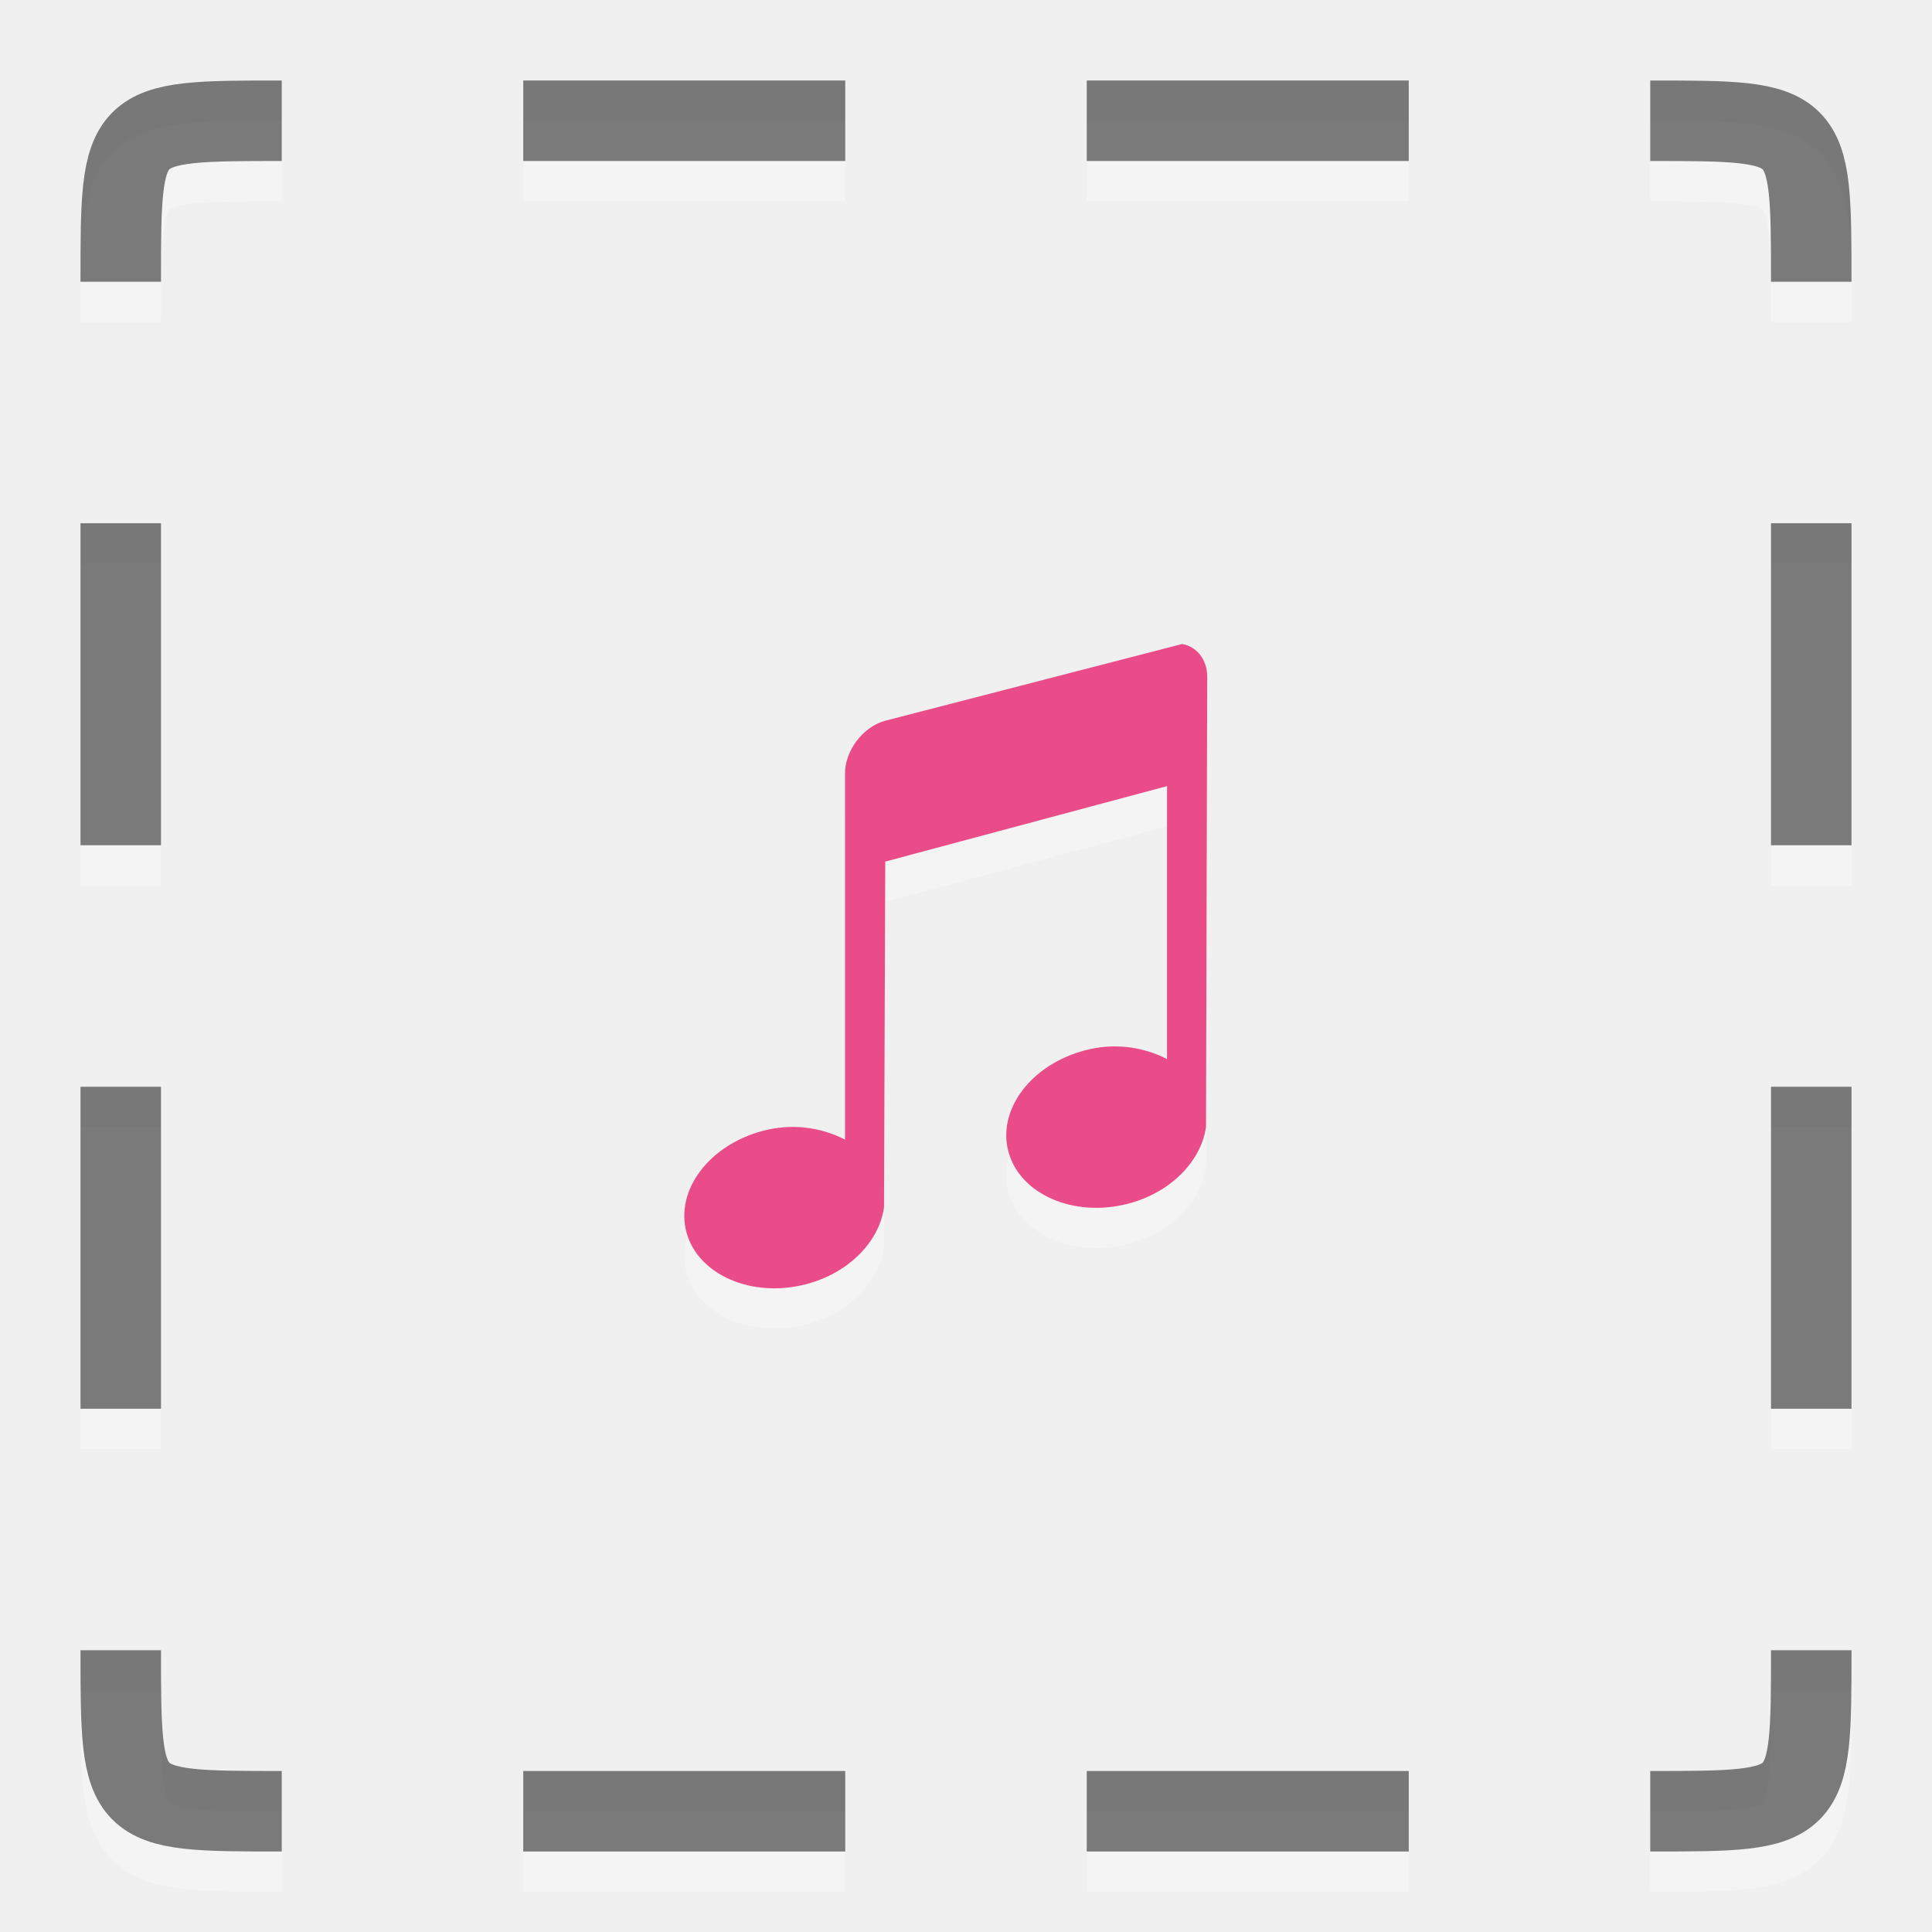
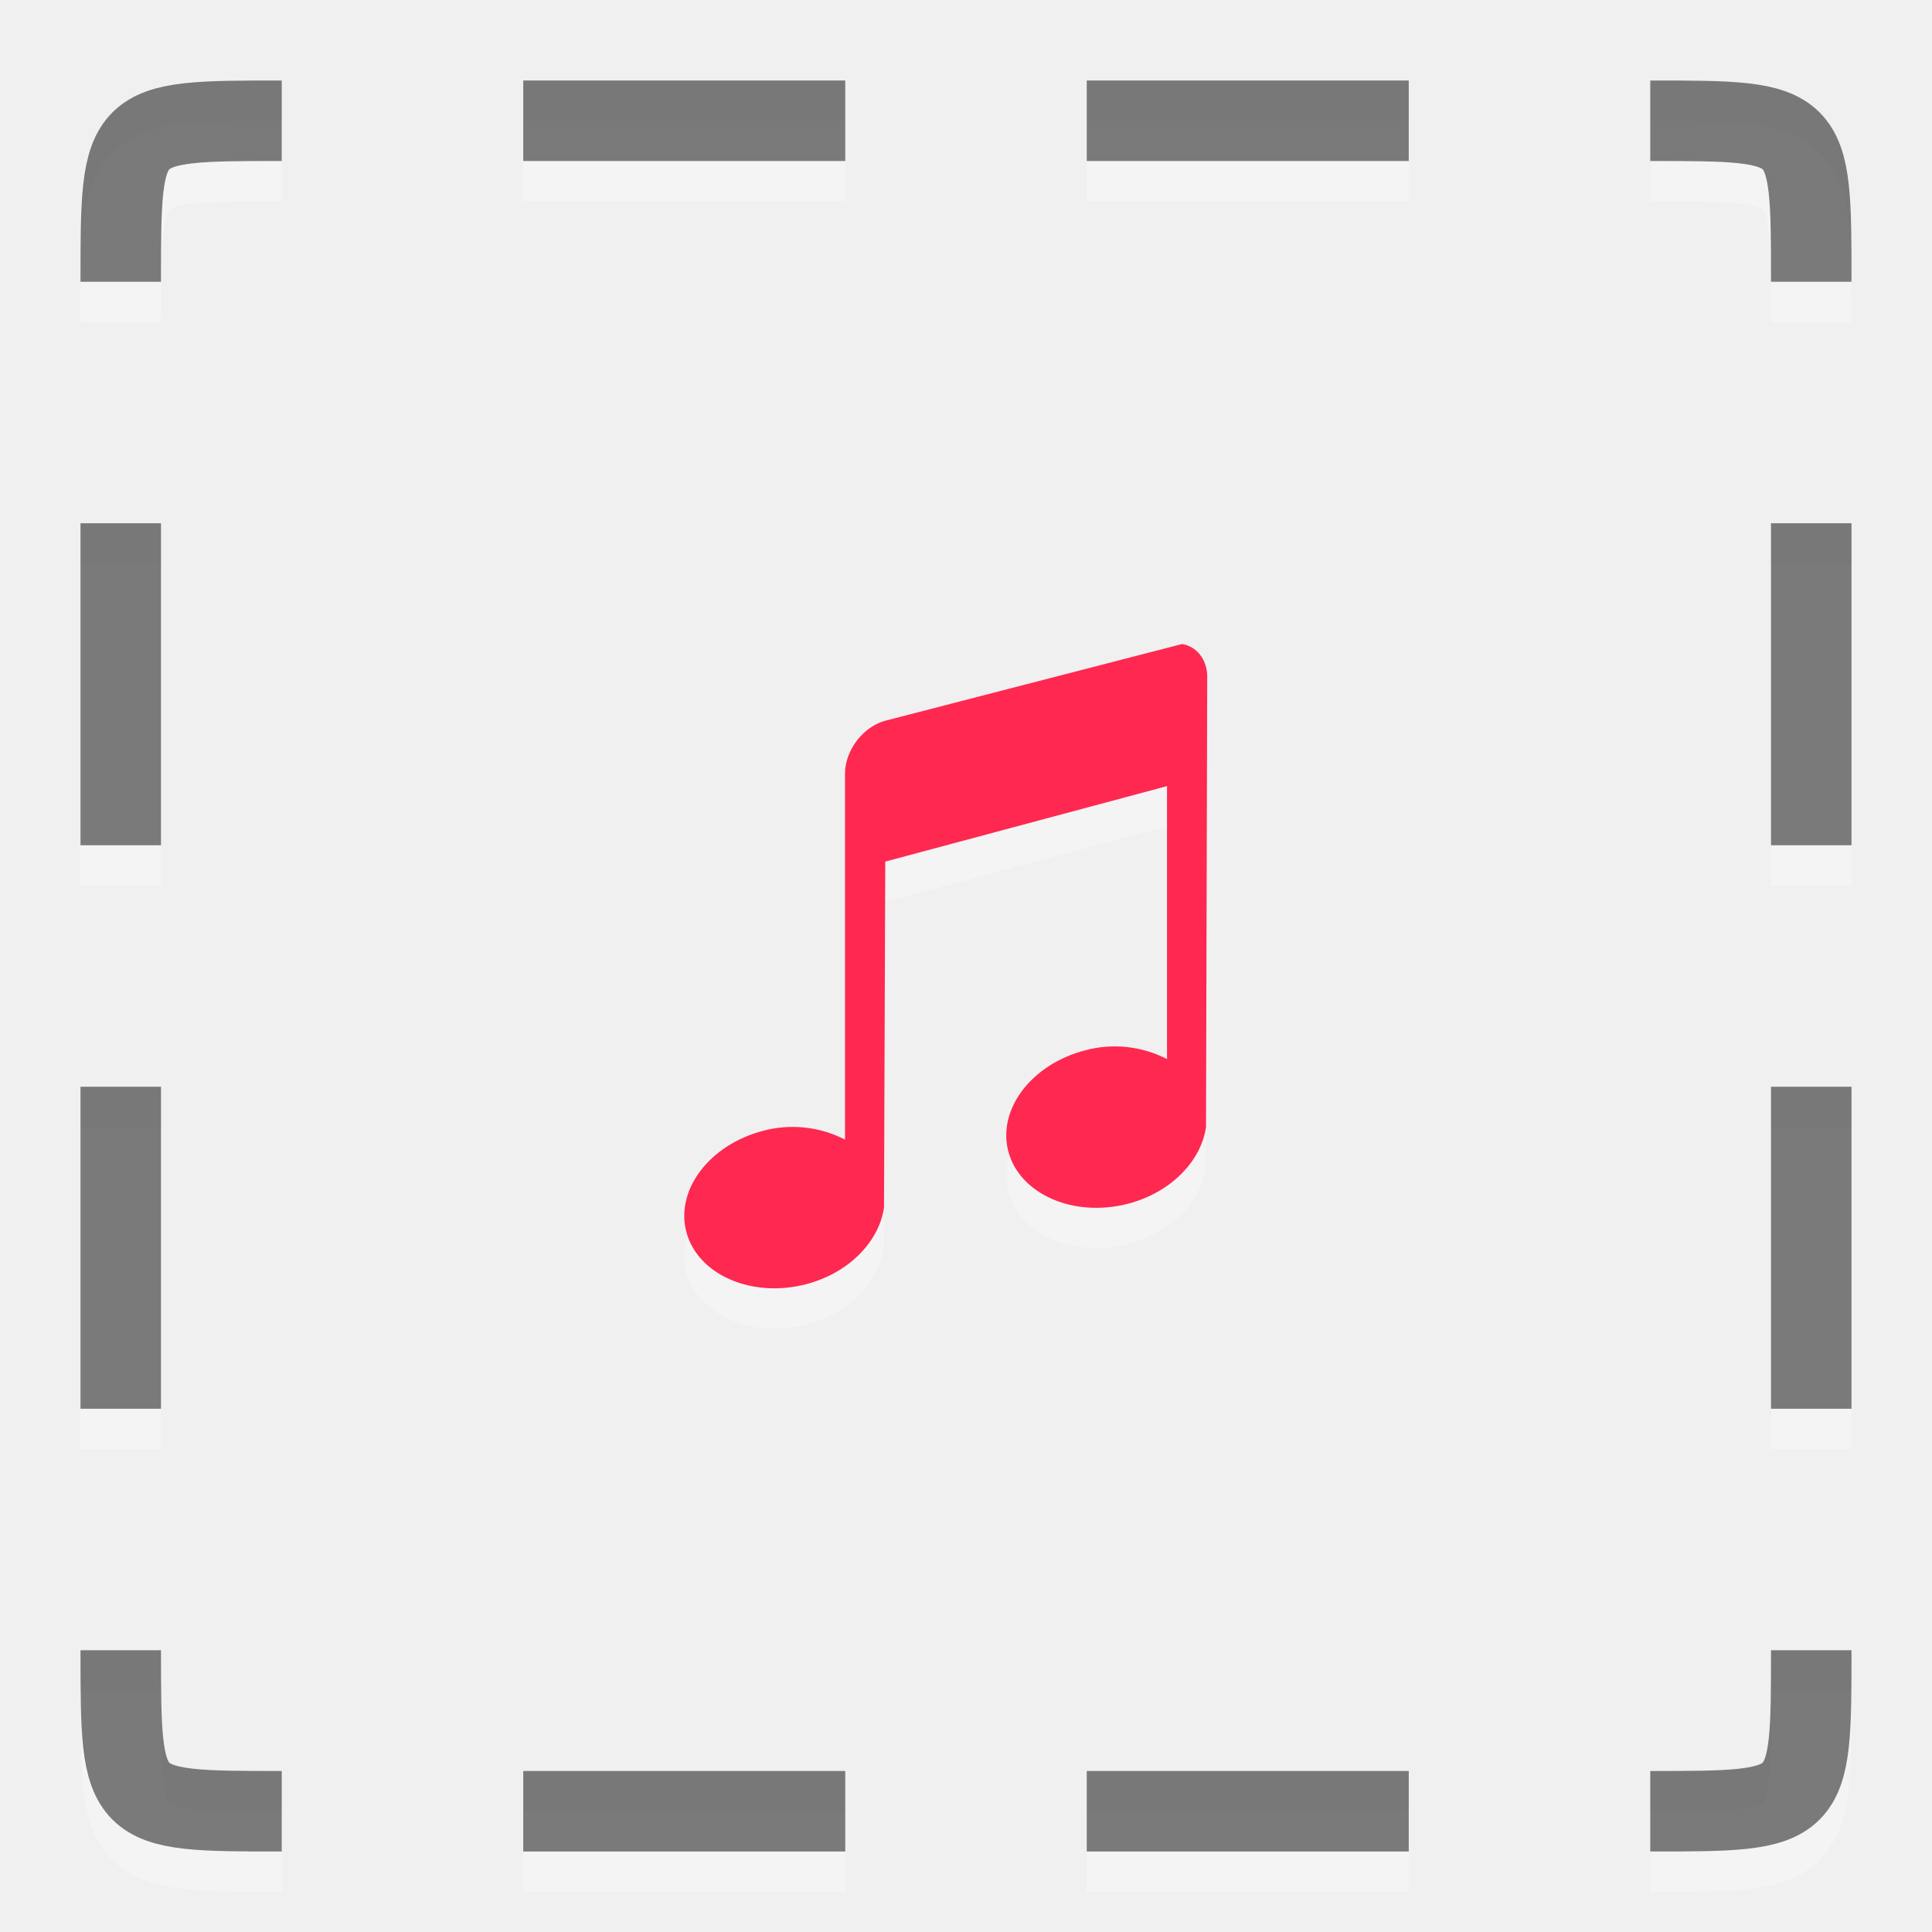
<svg xmlns="http://www.w3.org/2000/svg" id="svg2" version="1.1" viewBox="0 0 48 48" height="48" width="48">
  <defs id="defs8" />
-   <g transform="translate(2,2)" id="svg6396" style="fill:none;fill-rule:evenodd;stroke:none;stroke-width:1">
-     <path style="opacity:0.3;stroke:#ffffff;stroke-width:2" id="path2387" d="m 39,44 c 4,0 4,0 4,-4 M 43,6 C 43,2 43,2 39,2 M 1,40 c 0,4 0,4 4,4 M 5,2 C 1,2 1,2 1,6" />
-     <path style="opacity:0.3;fill:#ffffff" id="path2385" d="m 42,26 2,0 0,8 -2,0 0,-8 z m 0,-14 2,0 0,8 -2,0 0,-8 z m -23,31 0,2 -8,0 0,-2 8,0 z m 14,0 0,2 -8,0 0,-2 8,0 z M 2,20 l -2,0 0,-8 2,0 0,8 z m 0,14 -2,0 0,-8 2,0 0,8 z M 25,3 l 0,-2 8,0 0,2 -8,0 z m -14,0 0,-2 8,0 0,2 -8,0 z" />
-     <path style="opacity:0.5;fill:#000000" id="path3318" d="m 42,25 2,0 0,8 -2,0 0,-8 z m 0,-14 2,0 0,8 -2,0 0,-8 z m -23,31 0,2 -8,0 0,-2 8,0 z m 14,0 0,2 -8,0 0,-2 8,0 z M 2,19 l -2,0 0,-8 2,0 0,8 z m 0,14 -2,0 0,-8 2,0 0,8 z M 25,2 l 0,-2 8,0 0,2 -8,0 z m -14,0 0,-2 8,0 0,2 -8,0 z" />
-     <path style="opacity:0.5;stroke:#000000;stroke-width:2" id="path6300" d="m 39,43 c 4,0 4,0 4,-4 M 43,5 C 43,1 43,1 39,1 M 1,39 c 0,4 0,4 4,4 M 5,1 C 1,1 1,1 1,5" />
-     <path style="fill:#ffffff;fill-opacity:0.3" id="Shape" d="m 27.37,15 -7.376,1.906 c -0.554,0.149 -1,0.74 -1,1.313 l 0,9.094 c -0.626,-0.322 -1.349,-0.401 -2.03,-0.22 -1.35,0.351 -2.196,1.485 -1.907,2.532 0.29,1.047 1.619,1.632 2.969,1.281 1.076,-0.28 1.819,-1.071 1.937,-1.906 l 0.031,-8.594 7,-1.875 0,6.781 c -0.627,-0.322 -1.35,-0.4 -2.031,-0.218 -1.35,0.35 -2.196,1.484 -1.906,2.531 0.289,1.047 1.619,1.632 2.968,1.281 1.077,-0.28 1.82,-1.071 1.938,-1.906 l 0.03,-11.188 c 0,-0.43 -0.265,-0.751 -0.624,-0.812 l 0.001,0 z" />
-     <path style="fill:#ea4c89" id="path23" d="m 27.37,14 -7.376,1.906 c -0.554,0.149 -1,0.74 -1,1.313 l 0,9.094 c -0.626,-0.322 -1.349,-0.401 -2.03,-0.22 -1.35,0.351 -2.196,1.485 -1.907,2.532 0.29,1.047 1.619,1.632 2.969,1.281 1.076,-0.28 1.819,-1.071 1.937,-1.906 l 0.031,-8.594 7,-1.875 0,6.781 c -0.627,-0.322 -1.35,-0.4 -2.031,-0.218 -1.35,0.35 -2.196,1.484 -1.906,2.531 0.289,1.047 1.619,1.632 2.968,1.281 1.077,-0.28 1.82,-1.071 1.938,-1.906 l 0.03,-11.188 c 0,-0.43 -0.265,-0.751 -0.624,-0.812 l 0.001,0 z" />
-   </g>
+   <path d="m 41,46 c 4,0 4,0 4,-4 M 45,8 C 45,4 45,4 41,4 M 3,42 c 0,4 0,4 4,4 M 7,4 C 3,4 3,4 3,8" id="path2387" style="opacity:0.3;fill:none;fill-rule:evenodd;stroke:#ffffff;stroke-width:2" />
+   <path d="m 44,28 h 2 v 8 h -2 z m 0,-14 h 2 v 8 H 44 Z M 21,45 v 2 h -8 v -2 z m 14,0 v 2 H 27 V 45 Z M 4,22 h -2 v -8 h 2 z m 0,14 h -2 v -8 h 2 z M 27,5 v -2 h 8 v 2 z m -14,0 v -2 h 8 v 2 z" id="path2385" style="opacity:0.3;fill:#ffffff;fill-rule:evenodd;stroke:none;stroke-width:1" />
+   <path d="m 44,27 h 2 v 8 h -2 z m 0,-14 h 2 v 8 H 44 Z M 21,44 v 2 h -8 v -2 z m 14,0 v 2 H 27 V 44 Z M 4,21 h -2 v -8 h 2 z m 0,14 h -2 v -8 h 2 z M 27,4 v -2 h 8 v 2 z m -14,0 v -2 h 8 v 2 z" id="path3318" style="opacity:0.5;fill:#000000;fill-rule:evenodd;stroke:none;stroke-width:1" />
+   <path d="m 41,45 c 4,0 4,0 4,-4 M 45,7 C 45,3 45,3 41,3 M 3,41 c 0,4 0,4 4,4 M 7,3 C 3,3 3,3 3,7" id="path6300" style="opacity:0.5;fill:none;fill-rule:evenodd;stroke:#000000;stroke-width:2" />
+   <path d="m 29.37,17 -7.376,1.906 c -0.554,0.149 -1,0.74 -1,1.313 v 9.094 c -0.626,-0.322 -1.349,-0.401 -2.03,-0.22 -1.35,0.351 -2.196,1.485 -1.907,2.532 0.29,1.047 1.619,1.632 2.969,1.281 1.076,-0.28 1.819,-1.071 1.937,-1.906 l 0.031,-8.594 7,-1.875 v 6.781 c -0.627,-0.322 -1.35,-0.4 -2.031,-0.218 -1.35,0.35 -2.196,1.484 -1.906,2.531 0.289,1.047 1.619,1.632 2.968,1.281 1.077,-0.28 1.82,-1.071 1.938,-1.906 l 0.03,-11.188 c 0,-0.43 -0.265,-0.751 -0.624,-0.812 z" id="Shape" style="fill:#ffffff;fill-opacity:0.3;fill-rule:evenodd;stroke:none;stroke-width:1" />
+   <path d="m 29.37,16 -7.376,1.906 c -0.554,0.149 -1,0.74 -1,1.313 v 9.094 c -0.626,-0.322 -1.349,-0.401 -2.03,-0.22 -1.35,0.351 -2.196,1.485 -1.907,2.532 0.29,1.047 1.619,1.632 2.969,1.281 1.076,-0.28 1.819,-1.071 1.937,-1.906 l 0.031,-8.594 7,-1.875 v 6.781 c -0.627,-0.322 -1.35,-0.4 -2.031,-0.218 -1.35,0.35 -2.196,1.484 -1.906,2.531 0.289,1.047 1.619,1.632 2.968,1.281 1.077,-0.28 1.82,-1.071 1.938,-1.906 l 0.03,-11.188 c 0,-0.43 -0.265,-0.751 -0.624,-0.812 z" id="path23" style="fill:#fe2851;fill-rule:evenodd;stroke:none;stroke-width:1;fill-opacity:1" />
</svg>
